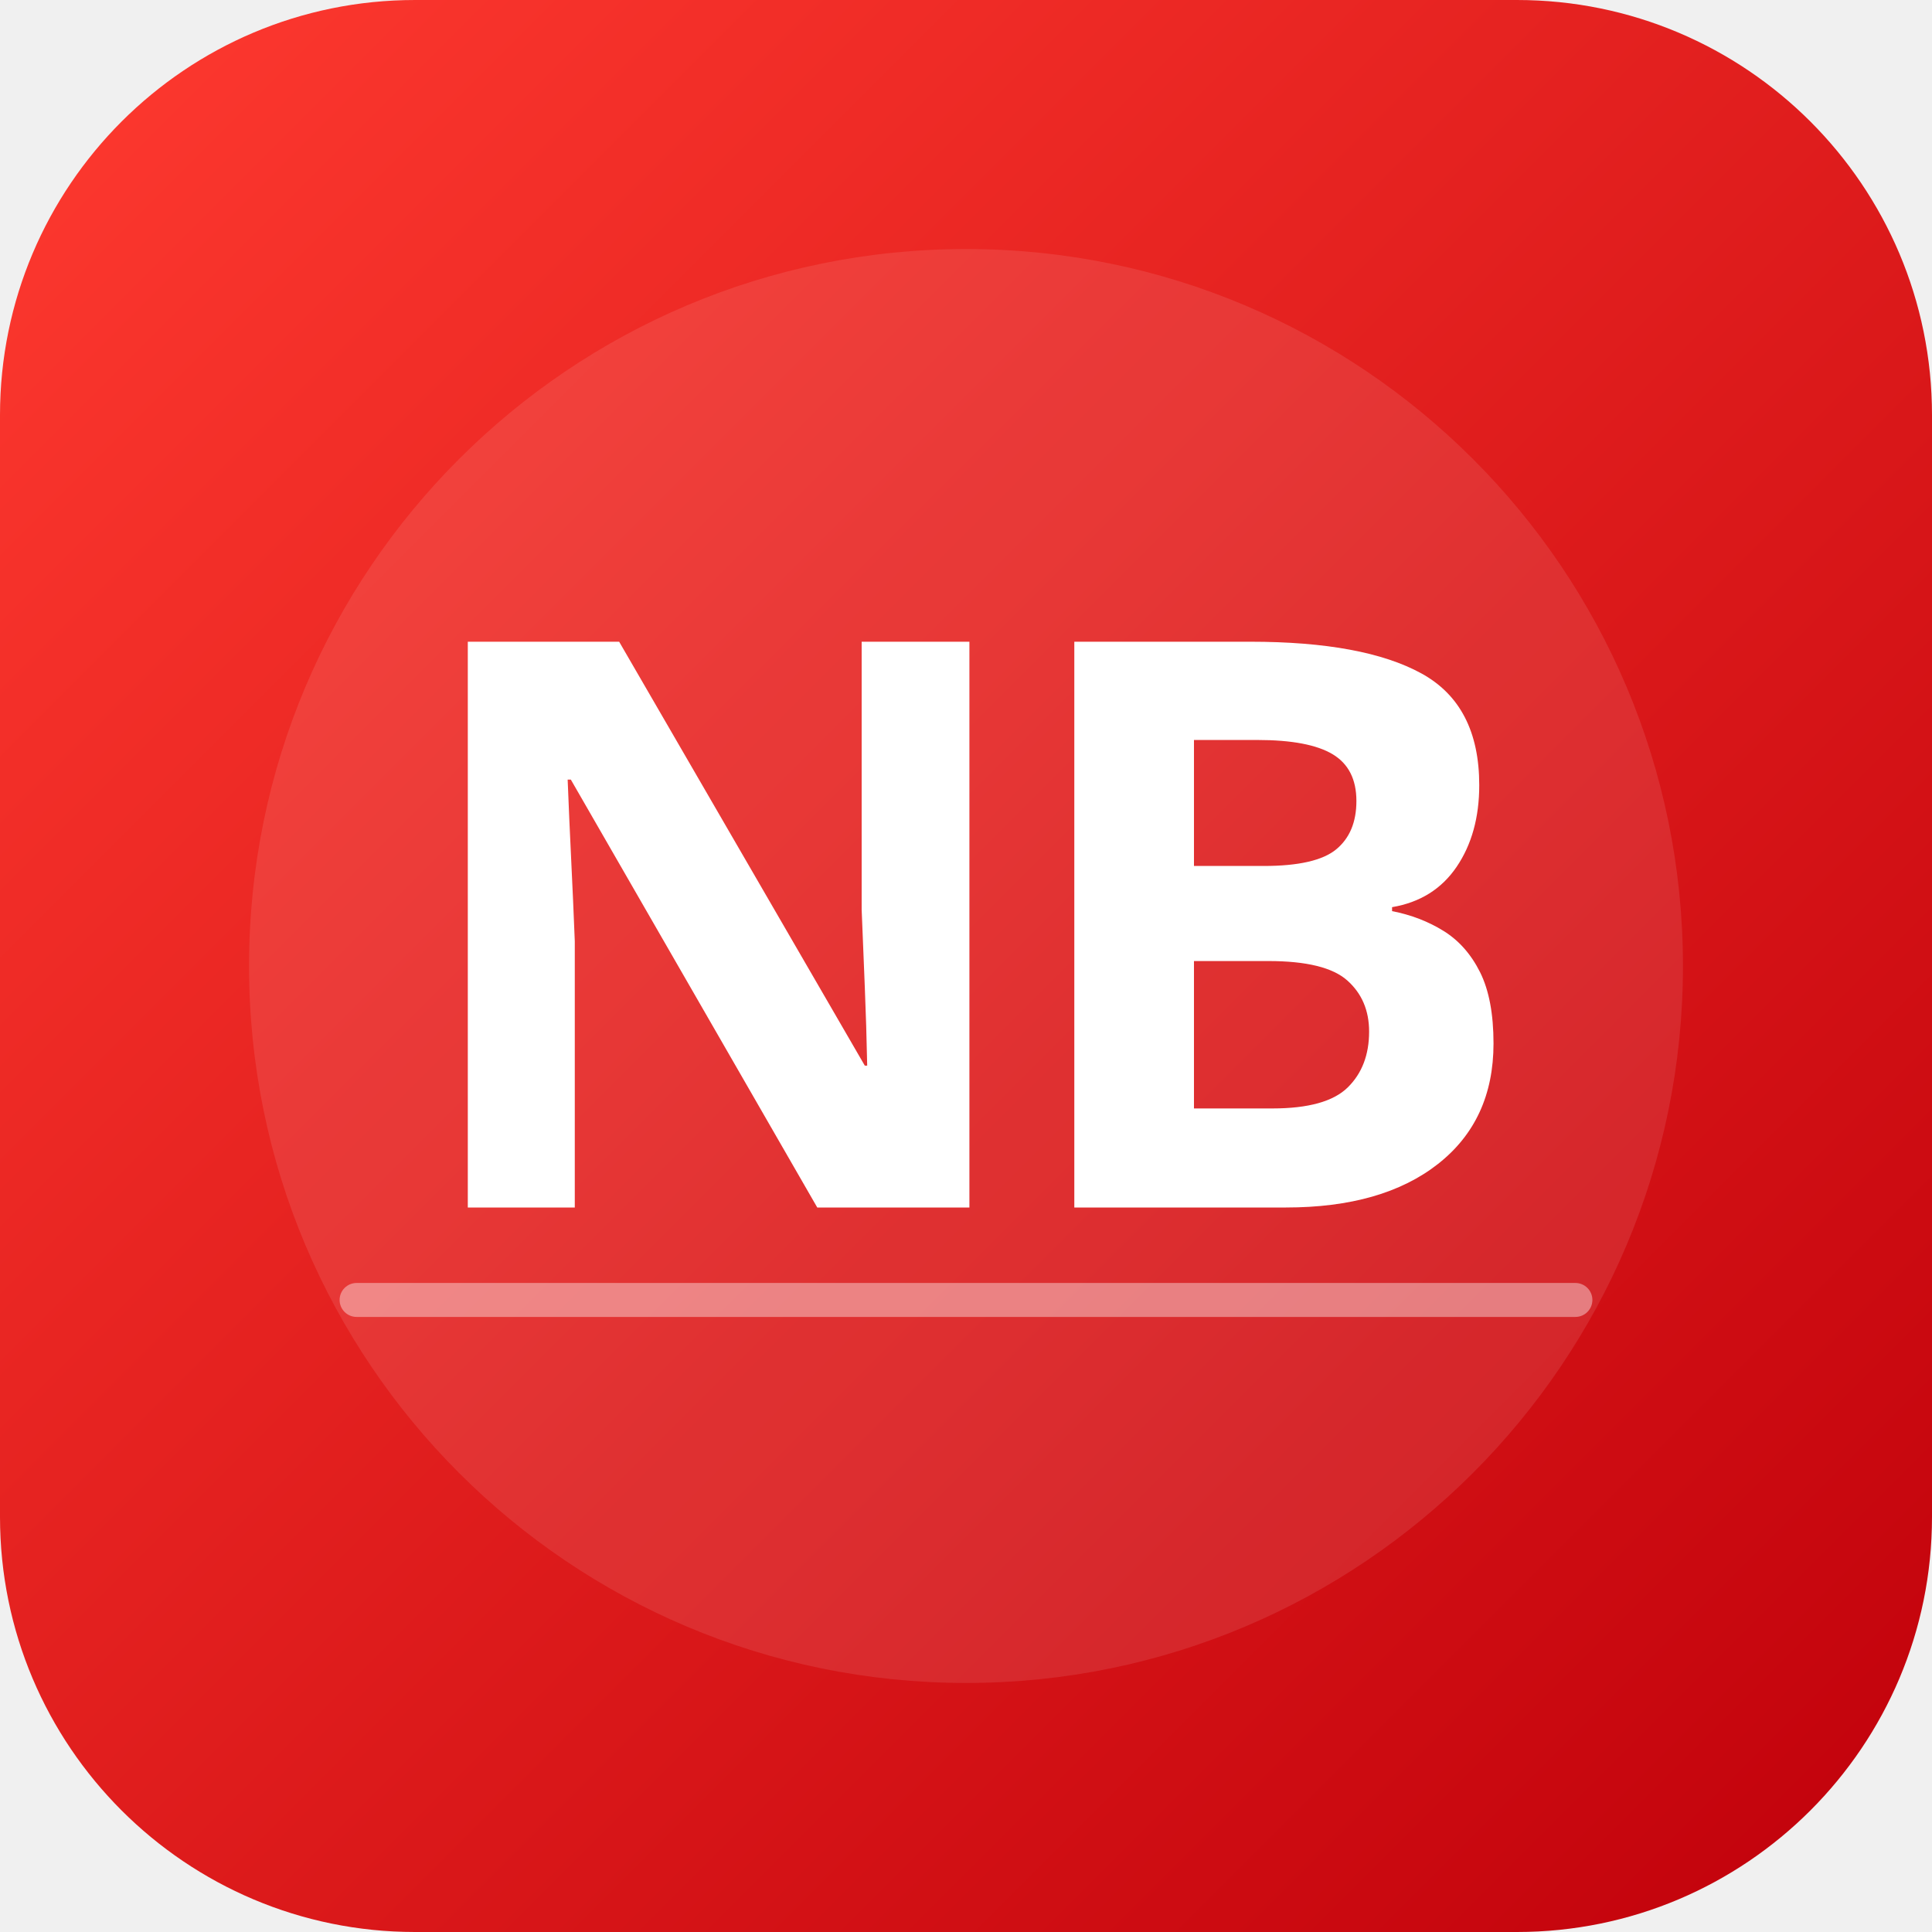
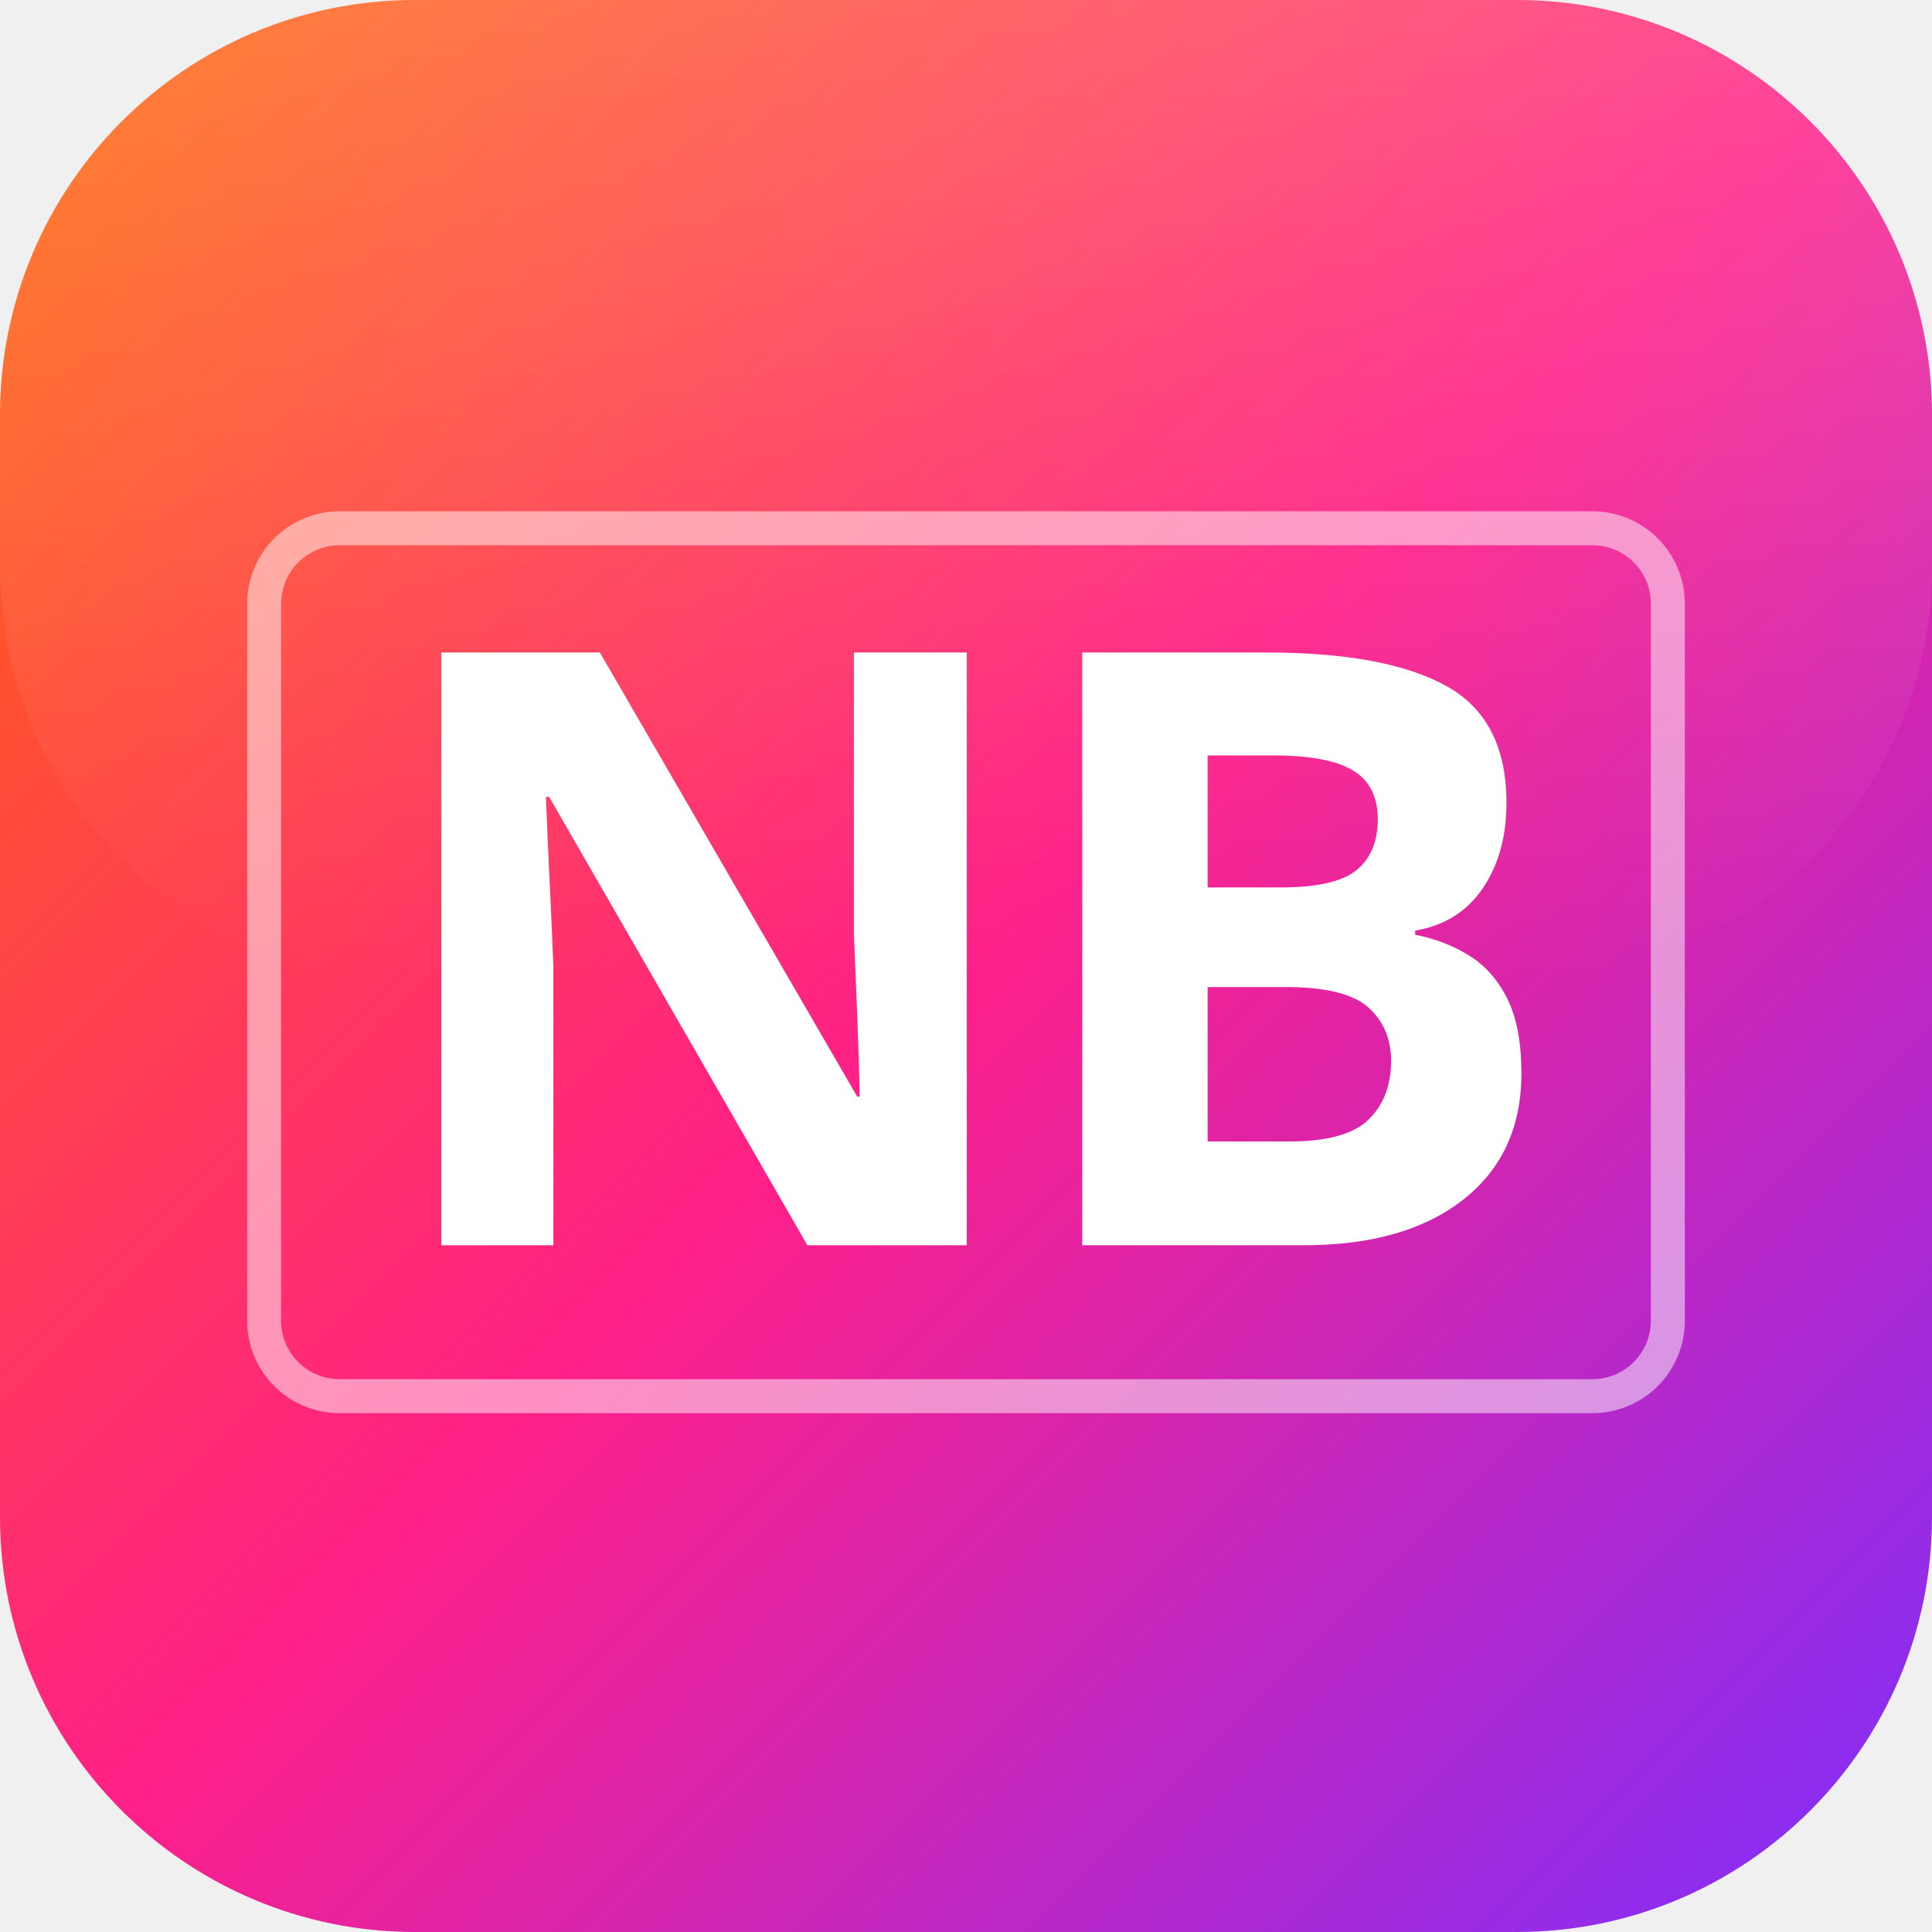
<svg xmlns="http://www.w3.org/2000/svg" viewBox="0 0 1024 1024" width="1024" height="1024">
  <defs>
    <linearGradient id="bg" x1="0%" y1="0%" x2="100%" y2="100%">
-       <stop offset="0%" style="stop-color:#ff3a30" />
-       <stop offset="100%" style="stop-color:#c0000a" />
+       <stop offset="0%" style="stop-color:#ff6b00" />
+       <stop offset="50%" style="stop-color:#ff2088" />
+       <stop offset="100%" style="stop-color:#7b2fff" />
+     </linearGradient>
+     <linearGradient id="shine" x1="0%" y1="0%" x2="0%" y2="100%">
+       <stop offset="0%" style="stop-color:rgba(255,255,255,0.18)" />
+       <stop offset="100%" style="stop-color:rgba(255,255,255,0)" />
    </linearGradient>
  </defs>
  <rect width="1024" height="1024" rx="220" fill="url(#bg)" />
-   <circle cx="512" cy="512" r="380" fill="rgba(255,255,255,0.1)" />
-   <text x="512" y="640" font-family="Arial Black, sans-serif" font-size="420" font-weight="900" fill="#ffffff" text-anchor="middle" letter-spacing="-20">NB</text>
-   <rect x="180" y="680" width="664" height="18" rx="9" fill="rgba(255,255,255,0.4)" />
+   <rect width="1024" height="520" rx="220" fill="url(#shine)" />
+   <rect x="140" y="280" width="744" height="460" rx="40" fill="none" stroke="rgba(255,255,255,0.5)" stroke-width="18" />
+   <text x="512" y="660" font-family="Arial Black, sans-serif" font-size="440" font-weight="900" fill="#ffffff" text-anchor="middle" letter-spacing="-18">NB</text>
</svg>
